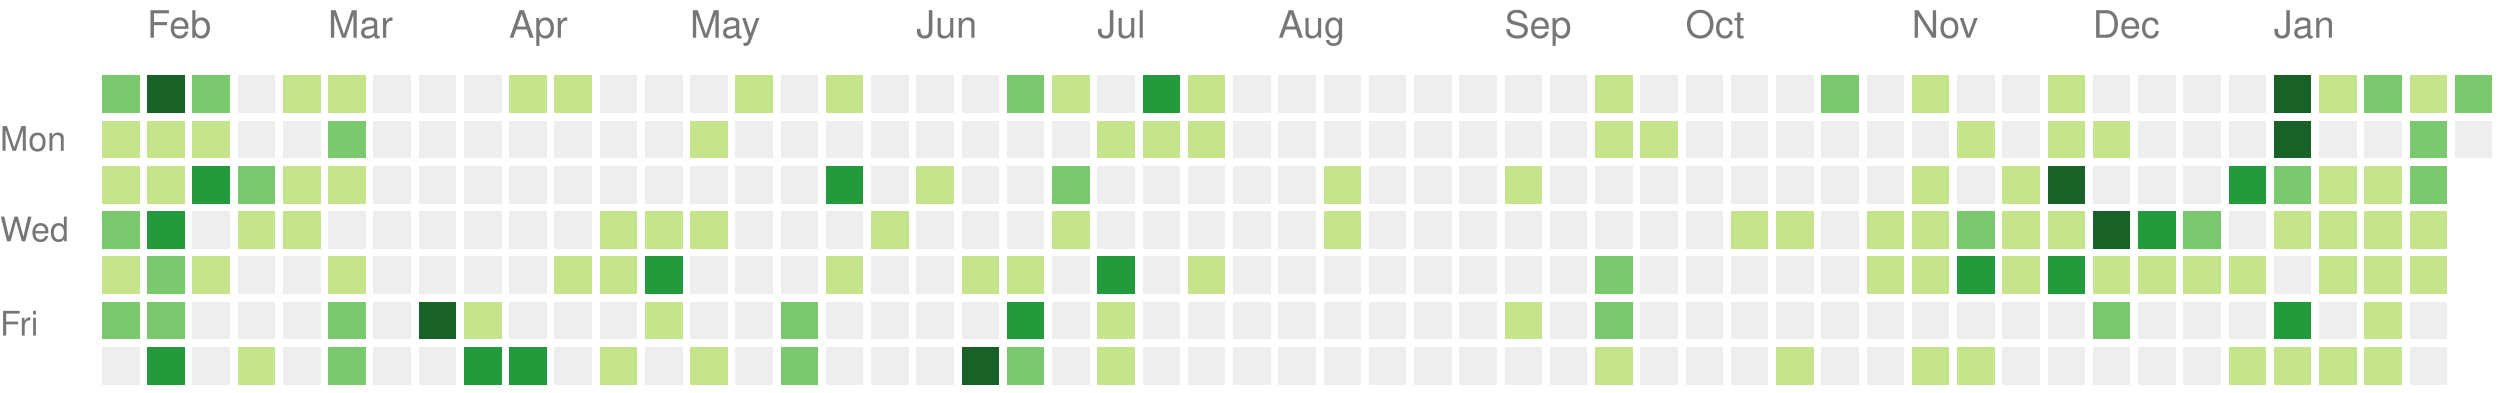
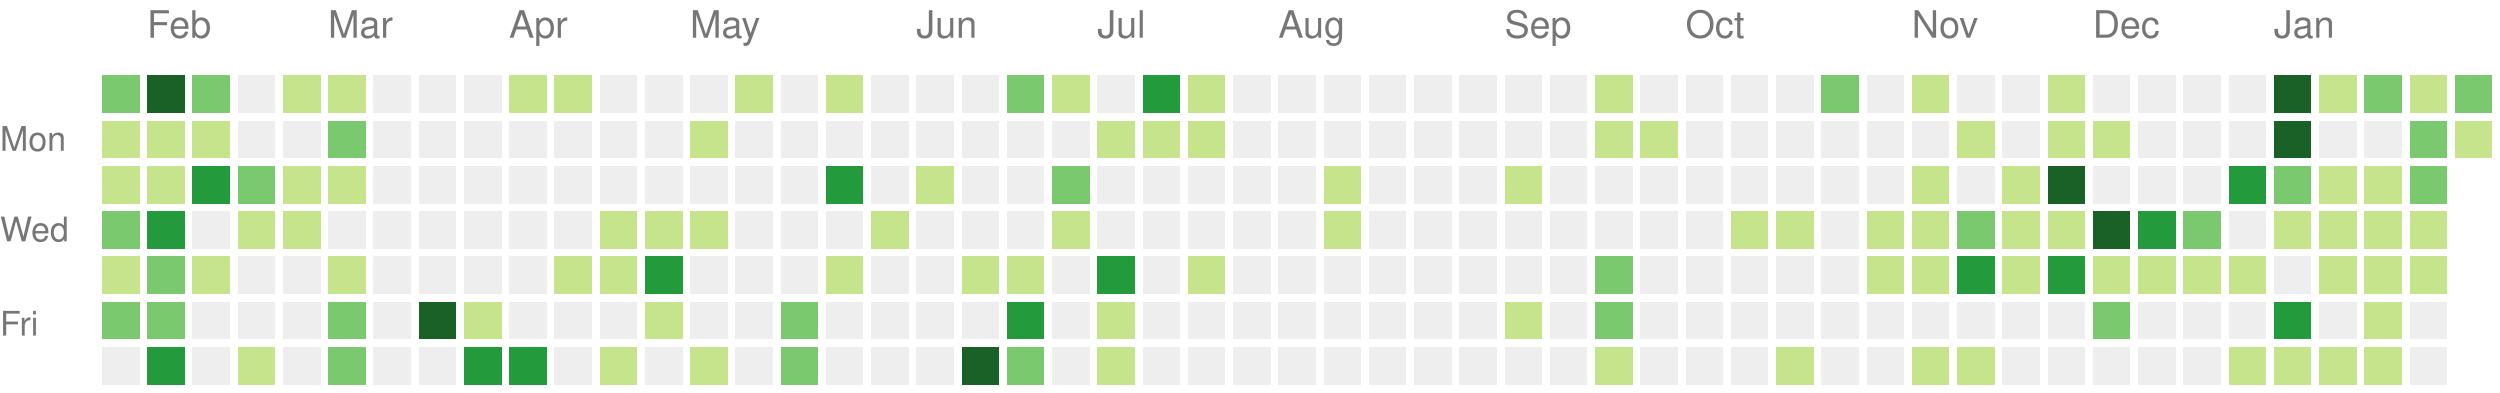
<svg xmlns="http://www.w3.org/2000/svg" version="1.1" width="663" height="104">
  <rect style="fill:#7bc96f;shape-rendering:crispedges;" data-score="14" data-date="2021-01-31" x="27" y="20" width="10" height="10" />
  <rect style="fill:#196127;shape-rendering:crispedges;" data-score="34" data-date="2021-02-07" x="39" y="20" width="10" height="10" />
  <rect style="fill:#7bc96f;shape-rendering:crispedges;" data-score="21" data-date="2021-02-14" x="51" y="20" width="10" height="10" />
  <rect style="fill:#eeeeee;shape-rendering:crispedges;" data-score="0" data-date="2021-02-21" x="63" y="20" width="10" height="10" />
  <rect style="fill:#c6e48b;shape-rendering:crispedges;" data-score="2" data-date="2021-02-28" x="75" y="20" width="10" height="10" />
  <rect style="fill:#c6e48b;shape-rendering:crispedges;" data-score="7" data-date="2021-03-07" x="87" y="20" width="10" height="10" />
  <rect style="fill:#eeeeee;shape-rendering:crispedges;" data-score="0" data-date="2021-03-14" x="99" y="20" width="10" height="10" />
  <rect style="fill:#eeeeee;shape-rendering:crispedges;" data-score="0" data-date="2021-03-21" x="111" y="20" width="10" height="10" />
  <rect style="fill:#eeeeee;shape-rendering:crispedges;" data-score="0" data-date="2021-03-28" x="123" y="20" width="10" height="10" />
  <rect style="fill:#c6e48b;shape-rendering:crispedges;" data-score="4" data-date="2021-04-04" x="135" y="20" width="10" height="10" />
  <rect style="fill:#c6e48b;shape-rendering:crispedges;" data-score="4" data-date="2021-04-11" x="147" y="20" width="10" height="10" />
  <rect style="fill:#eeeeee;shape-rendering:crispedges;" data-score="0" data-date="2021-04-18" x="159" y="20" width="10" height="10" />
  <rect style="fill:#eeeeee;shape-rendering:crispedges;" data-score="0" data-date="2021-04-25" x="171" y="20" width="10" height="10" />
  <rect style="fill:#eeeeee;shape-rendering:crispedges;" data-score="0" data-date="2021-05-02" x="183" y="20" width="10" height="10" />
  <rect style="fill:#c6e48b;shape-rendering:crispedges;" data-score="2" data-date="2021-05-09" x="195" y="20" width="10" height="10" />
  <rect style="fill:#eeeeee;shape-rendering:crispedges;" data-score="0" data-date="2021-05-16" x="207" y="20" width="10" height="10" />
  <rect style="fill:#c6e48b;shape-rendering:crispedges;" data-score="9" data-date="2021-05-23" x="219" y="20" width="10" height="10" />
  <rect style="fill:#eeeeee;shape-rendering:crispedges;" data-score="0" data-date="2021-05-30" x="231" y="20" width="10" height="10" />
  <rect style="fill:#eeeeee;shape-rendering:crispedges;" data-score="0" data-date="2021-06-06" x="243" y="20" width="10" height="10" />
  <rect style="fill:#eeeeee;shape-rendering:crispedges;" data-score="0" data-date="2021-06-13" x="255" y="20" width="10" height="10" />
  <rect style="fill:#7bc96f;shape-rendering:crispedges;" data-score="13" data-date="2021-06-20" x="267" y="20" width="10" height="10" />
  <rect style="fill:#c6e48b;shape-rendering:crispedges;" data-score="7" data-date="2021-06-27" x="279" y="20" width="10" height="10" />
  <rect style="fill:#eeeeee;shape-rendering:crispedges;" data-score="0" data-date="2021-07-04" x="291" y="20" width="10" height="10" />
  <rect style="fill:#239a3b;shape-rendering:crispedges;" data-score="33" data-date="2021-07-11" x="303" y="20" width="10" height="10" />
  <rect style="fill:#c6e48b;shape-rendering:crispedges;" data-score="7" data-date="2021-07-18" x="315" y="20" width="10" height="10" />
  <rect style="fill:#eeeeee;shape-rendering:crispedges;" data-score="0" data-date="2021-07-25" x="327" y="20" width="10" height="10" />
  <rect style="fill:#eeeeee;shape-rendering:crispedges;" data-score="0" data-date="2021-08-01" x="339" y="20" width="10" height="10" />
  <rect style="fill:#eeeeee;shape-rendering:crispedges;" data-score="0" data-date="2021-08-08" x="351" y="20" width="10" height="10" />
  <rect style="fill:#eeeeee;shape-rendering:crispedges;" data-score="0" data-date="2021-08-15" x="363" y="20" width="10" height="10" />
  <rect style="fill:#eeeeee;shape-rendering:crispedges;" data-score="0" data-date="2021-08-22" x="375" y="20" width="10" height="10" />
  <rect style="fill:#eeeeee;shape-rendering:crispedges;" data-score="0" data-date="2021-08-29" x="387" y="20" width="10" height="10" />
  <rect style="fill:#eeeeee;shape-rendering:crispedges;" data-score="0" data-date="2021-09-05" x="399" y="20" width="10" height="10" />
  <rect style="fill:#eeeeee;shape-rendering:crispedges;" data-score="0" data-date="2021-09-12" x="411" y="20" width="10" height="10" />
  <rect style="fill:#c6e48b;shape-rendering:crispedges;" data-score="10" data-date="2021-09-19" x="423" y="20" width="10" height="10" />
  <rect style="fill:#eeeeee;shape-rendering:crispedges;" data-score="0" data-date="2021-09-26" x="435" y="20" width="10" height="10" />
  <rect style="fill:#eeeeee;shape-rendering:crispedges;" data-score="0" data-date="2021-10-03" x="447" y="20" width="10" height="10" />
  <rect style="fill:#eeeeee;shape-rendering:crispedges;" data-score="0" data-date="2021-10-10" x="459" y="20" width="10" height="10" />
  <rect style="fill:#eeeeee;shape-rendering:crispedges;" data-score="0" data-date="2021-10-17" x="471" y="20" width="10" height="10" />
  <rect style="fill:#7bc96f;shape-rendering:crispedges;" data-score="17" data-date="2021-10-24" x="483" y="20" width="10" height="10" />
  <rect style="fill:#eeeeee;shape-rendering:crispedges;" data-score="0" data-date="2021-10-31" x="495" y="20" width="10" height="10" />
  <rect style="fill:#c6e48b;shape-rendering:crispedges;" data-score="3" data-date="2021-11-07" x="507" y="20" width="10" height="10" />
  <rect style="fill:#eeeeee;shape-rendering:crispedges;" data-score="0" data-date="2021-11-14" x="519" y="20" width="10" height="10" />
  <rect style="fill:#eeeeee;shape-rendering:crispedges;" data-score="0" data-date="2021-11-21" x="531" y="20" width="10" height="10" />
  <rect style="fill:#c6e48b;shape-rendering:crispedges;" data-score="1" data-date="2021-11-28" x="543" y="20" width="10" height="10" />
  <rect style="fill:#eeeeee;shape-rendering:crispedges;" data-score="0" data-date="2021-12-05" x="555" y="20" width="10" height="10" />
  <rect style="fill:#eeeeee;shape-rendering:crispedges;" data-score="0" data-date="2021-12-12" x="567" y="20" width="10" height="10" />
  <rect style="fill:#eeeeee;shape-rendering:crispedges;" data-score="0" data-date="2021-12-19" x="579" y="20" width="10" height="10" />
  <rect style="fill:#eeeeee;shape-rendering:crispedges;" data-score="0" data-date="2021-12-26" x="591" y="20" width="10" height="10" />
  <rect style="fill:#196127;shape-rendering:crispedges;" data-score="85" data-date="2022-01-02" x="603" y="20" width="10" height="10" />
  <rect style="fill:#c6e48b;shape-rendering:crispedges;" data-score="1" data-date="2022-01-09" x="615" y="20" width="10" height="10" />
  <rect style="fill:#7bc96f;shape-rendering:crispedges;" data-score="18" data-date="2022-01-16" x="627" y="20" width="10" height="10" />
  <rect style="fill:#c6e48b;shape-rendering:crispedges;" data-score="6" data-date="2022-01-23" x="639" y="20" width="10" height="10" />
  <rect style="fill:#7bc96f;shape-rendering:crispedges;" data-score="19" data-date="2022-01-30" x="651" y="20" width="10" height="10" />
  <rect style="fill:#c6e48b;shape-rendering:crispedges;" data-score="8" data-date="2021-02-01" x="27" y="32" width="10" height="10" />
  <rect style="fill:#c6e48b;shape-rendering:crispedges;" data-score="5" data-date="2021-02-08" x="39" y="32" width="10" height="10" />
  <rect style="fill:#c6e48b;shape-rendering:crispedges;" data-score="3" data-date="2021-02-15" x="51" y="32" width="10" height="10" />
  <rect style="fill:#eeeeee;shape-rendering:crispedges;" data-score="0" data-date="2021-02-22" x="63" y="32" width="10" height="10" />
  <rect style="fill:#eeeeee;shape-rendering:crispedges;" data-score="0" data-date="2021-03-01" x="75" y="32" width="10" height="10" />
  <rect style="fill:#7bc96f;shape-rendering:crispedges;" data-score="16" data-date="2021-03-08" x="87" y="32" width="10" height="10" />
  <rect style="fill:#eeeeee;shape-rendering:crispedges;" data-score="0" data-date="2021-03-15" x="99" y="32" width="10" height="10" />
  <rect style="fill:#eeeeee;shape-rendering:crispedges;" data-score="0" data-date="2021-03-22" x="111" y="32" width="10" height="10" />
  <rect style="fill:#eeeeee;shape-rendering:crispedges;" data-score="0" data-date="2021-03-29" x="123" y="32" width="10" height="10" />
  <rect style="fill:#eeeeee;shape-rendering:crispedges;" data-score="0" data-date="2021-04-05" x="135" y="32" width="10" height="10" />
  <rect style="fill:#eeeeee;shape-rendering:crispedges;" data-score="0" data-date="2021-04-12" x="147" y="32" width="10" height="10" />
  <rect style="fill:#eeeeee;shape-rendering:crispedges;" data-score="0" data-date="2021-04-19" x="159" y="32" width="10" height="10" />
  <rect style="fill:#eeeeee;shape-rendering:crispedges;" data-score="0" data-date="2021-04-26" x="171" y="32" width="10" height="10" />
  <rect style="fill:#c6e48b;shape-rendering:crispedges;" data-score="1" data-date="2021-05-03" x="183" y="32" width="10" height="10" />
  <rect style="fill:#eeeeee;shape-rendering:crispedges;" data-score="0" data-date="2021-05-10" x="195" y="32" width="10" height="10" />
  <rect style="fill:#eeeeee;shape-rendering:crispedges;" data-score="0" data-date="2021-05-17" x="207" y="32" width="10" height="10" />
  <rect style="fill:#eeeeee;shape-rendering:crispedges;" data-score="0" data-date="2021-05-24" x="219" y="32" width="10" height="10" />
  <rect style="fill:#eeeeee;shape-rendering:crispedges;" data-score="0" data-date="2021-05-31" x="231" y="32" width="10" height="10" />
  <rect style="fill:#eeeeee;shape-rendering:crispedges;" data-score="0" data-date="2021-06-07" x="243" y="32" width="10" height="10" />
  <rect style="fill:#eeeeee;shape-rendering:crispedges;" data-score="0" data-date="2021-06-14" x="255" y="32" width="10" height="10" />
  <rect style="fill:#eeeeee;shape-rendering:crispedges;" data-score="0" data-date="2021-06-21" x="267" y="32" width="10" height="10" />
  <rect style="fill:#eeeeee;shape-rendering:crispedges;" data-score="0" data-date="2021-06-28" x="279" y="32" width="10" height="10" />
  <rect style="fill:#c6e48b;shape-rendering:crispedges;" data-score="2" data-date="2021-07-05" x="291" y="32" width="10" height="10" />
  <rect style="fill:#c6e48b;shape-rendering:crispedges;" data-score="3" data-date="2021-07-12" x="303" y="32" width="10" height="10" />
  <rect style="fill:#c6e48b;shape-rendering:crispedges;" data-score="8" data-date="2021-07-19" x="315" y="32" width="10" height="10" />
  <rect style="fill:#eeeeee;shape-rendering:crispedges;" data-score="0" data-date="2021-07-26" x="327" y="32" width="10" height="10" />
  <rect style="fill:#eeeeee;shape-rendering:crispedges;" data-score="0" data-date="2021-08-02" x="339" y="32" width="10" height="10" />
  <rect style="fill:#eeeeee;shape-rendering:crispedges;" data-score="0" data-date="2021-08-09" x="351" y="32" width="10" height="10" />
  <rect style="fill:#eeeeee;shape-rendering:crispedges;" data-score="0" data-date="2021-08-16" x="363" y="32" width="10" height="10" />
  <rect style="fill:#eeeeee;shape-rendering:crispedges;" data-score="0" data-date="2021-08-23" x="375" y="32" width="10" height="10" />
  <rect style="fill:#eeeeee;shape-rendering:crispedges;" data-score="0" data-date="2021-08-30" x="387" y="32" width="10" height="10" />
  <rect style="fill:#eeeeee;shape-rendering:crispedges;" data-score="0" data-date="2021-09-06" x="399" y="32" width="10" height="10" />
  <rect style="fill:#eeeeee;shape-rendering:crispedges;" data-score="0" data-date="2021-09-13" x="411" y="32" width="10" height="10" />
  <rect style="fill:#c6e48b;shape-rendering:crispedges;" data-score="1" data-date="2021-09-20" x="423" y="32" width="10" height="10" />
  <rect style="fill:#c6e48b;shape-rendering:crispedges;" data-score="1" data-date="2021-09-27" x="435" y="32" width="10" height="10" />
  <rect style="fill:#eeeeee;shape-rendering:crispedges;" data-score="0" data-date="2021-10-04" x="447" y="32" width="10" height="10" />
  <rect style="fill:#eeeeee;shape-rendering:crispedges;" data-score="0" data-date="2021-10-11" x="459" y="32" width="10" height="10" />
  <rect style="fill:#eeeeee;shape-rendering:crispedges;" data-score="0" data-date="2021-10-18" x="471" y="32" width="10" height="10" />
  <rect style="fill:#eeeeee;shape-rendering:crispedges;" data-score="0" data-date="2021-10-25" x="483" y="32" width="10" height="10" />
  <rect style="fill:#eeeeee;shape-rendering:crispedges;" data-score="0" data-date="2021-11-01" x="495" y="32" width="10" height="10" />
  <rect style="fill:#eeeeee;shape-rendering:crispedges;" data-score="0" data-date="2021-11-08" x="507" y="32" width="10" height="10" />
  <rect style="fill:#c6e48b;shape-rendering:crispedges;" data-score="1" data-date="2021-11-15" x="519" y="32" width="10" height="10" />
  <rect style="fill:#eeeeee;shape-rendering:crispedges;" data-score="0" data-date="2021-11-22" x="531" y="32" width="10" height="10" />
  <rect style="fill:#c6e48b;shape-rendering:crispedges;" data-score="2" data-date="2021-11-29" x="543" y="32" width="10" height="10" />
  <rect style="fill:#c6e48b;shape-rendering:crispedges;" data-score="11" data-date="2021-12-06" x="555" y="32" width="10" height="10" />
  <rect style="fill:#eeeeee;shape-rendering:crispedges;" data-score="0" data-date="2021-12-13" x="567" y="32" width="10" height="10" />
  <rect style="fill:#eeeeee;shape-rendering:crispedges;" data-score="0" data-date="2021-12-20" x="579" y="32" width="10" height="10" />
  <rect style="fill:#eeeeee;shape-rendering:crispedges;" data-score="0" data-date="2021-12-27" x="591" y="32" width="10" height="10" />
  <rect style="fill:#196127;shape-rendering:crispedges;" data-score="39" data-date="2022-01-03" x="603" y="32" width="10" height="10" />
  <rect style="fill:#eeeeee;shape-rendering:crispedges;" data-score="0" data-date="2022-01-10" x="615" y="32" width="10" height="10" />
  <rect style="fill:#eeeeee;shape-rendering:crispedges;" data-score="0" data-date="2022-01-17" x="627" y="32" width="10" height="10" />
  <rect style="fill:#7bc96f;shape-rendering:crispedges;" data-score="17" data-date="2022-01-24" x="639" y="32" width="10" height="10" />
-   <rect style="fill:#eeeeee;shape-rendering:crispedges;" data-score="0" data-date="2022-01-31" x="651" y="32" width="10" height="10" />
+   <rect style="fill:#c6e48b;shape-rendering:crispedges;" data-score="2" data-date="2022-01-31" x="651" y="32" width="10" height="10" />
  <rect style="fill:#c6e48b;shape-rendering:crispedges;" data-score="6" data-date="2021-02-02" x="27" y="44" width="10" height="10" />
  <rect style="fill:#c6e48b;shape-rendering:crispedges;" data-score="5" data-date="2021-02-09" x="39" y="44" width="10" height="10" />
  <rect style="fill:#239a3b;shape-rendering:crispedges;" data-score="24" data-date="2021-02-16" x="51" y="44" width="10" height="10" />
  <rect style="fill:#7bc96f;shape-rendering:crispedges;" data-score="13" data-date="2021-02-23" x="63" y="44" width="10" height="10" />
  <rect style="fill:#c6e48b;shape-rendering:crispedges;" data-score="10" data-date="2021-03-02" x="75" y="44" width="10" height="10" />
  <rect style="fill:#c6e48b;shape-rendering:crispedges;" data-score="5" data-date="2021-03-09" x="87" y="44" width="10" height="10" />
  <rect style="fill:#eeeeee;shape-rendering:crispedges;" data-score="0" data-date="2021-03-16" x="99" y="44" width="10" height="10" />
  <rect style="fill:#eeeeee;shape-rendering:crispedges;" data-score="0" data-date="2021-03-23" x="111" y="44" width="10" height="10" />
  <rect style="fill:#eeeeee;shape-rendering:crispedges;" data-score="0" data-date="2021-03-30" x="123" y="44" width="10" height="10" />
  <rect style="fill:#eeeeee;shape-rendering:crispedges;" data-score="0" data-date="2021-04-06" x="135" y="44" width="10" height="10" />
  <rect style="fill:#eeeeee;shape-rendering:crispedges;" data-score="0" data-date="2021-04-13" x="147" y="44" width="10" height="10" />
  <rect style="fill:#eeeeee;shape-rendering:crispedges;" data-score="0" data-date="2021-04-20" x="159" y="44" width="10" height="10" />
  <rect style="fill:#eeeeee;shape-rendering:crispedges;" data-score="0" data-date="2021-04-27" x="171" y="44" width="10" height="10" />
  <rect style="fill:#eeeeee;shape-rendering:crispedges;" data-score="0" data-date="2021-05-04" x="183" y="44" width="10" height="10" />
  <rect style="fill:#eeeeee;shape-rendering:crispedges;" data-score="0" data-date="2021-05-11" x="195" y="44" width="10" height="10" />
  <rect style="fill:#eeeeee;shape-rendering:crispedges;" data-score="0" data-date="2021-05-18" x="207" y="44" width="10" height="10" />
  <rect style="fill:#239a3b;shape-rendering:crispedges;" data-score="24" data-date="2021-05-25" x="219" y="44" width="10" height="10" />
  <rect style="fill:#eeeeee;shape-rendering:crispedges;" data-score="0" data-date="2021-06-01" x="231" y="44" width="10" height="10" />
  <rect style="fill:#c6e48b;shape-rendering:crispedges;" data-score="3" data-date="2021-06-08" x="243" y="44" width="10" height="10" />
  <rect style="fill:#eeeeee;shape-rendering:crispedges;" data-score="0" data-date="2021-06-15" x="255" y="44" width="10" height="10" />
  <rect style="fill:#eeeeee;shape-rendering:crispedges;" data-score="0" data-date="2021-06-22" x="267" y="44" width="10" height="10" />
  <rect style="fill:#7bc96f;shape-rendering:crispedges;" data-score="21" data-date="2021-06-29" x="279" y="44" width="10" height="10" />
  <rect style="fill:#eeeeee;shape-rendering:crispedges;" data-score="0" data-date="2021-07-06" x="291" y="44" width="10" height="10" />
  <rect style="fill:#eeeeee;shape-rendering:crispedges;" data-score="0" data-date="2021-07-13" x="303" y="44" width="10" height="10" />
  <rect style="fill:#eeeeee;shape-rendering:crispedges;" data-score="0" data-date="2021-07-20" x="315" y="44" width="10" height="10" />
  <rect style="fill:#eeeeee;shape-rendering:crispedges;" data-score="0" data-date="2021-07-27" x="327" y="44" width="10" height="10" />
  <rect style="fill:#eeeeee;shape-rendering:crispedges;" data-score="0" data-date="2021-08-03" x="339" y="44" width="10" height="10" />
  <rect style="fill:#c6e48b;shape-rendering:crispedges;" data-score="1" data-date="2021-08-10" x="351" y="44" width="10" height="10" />
  <rect style="fill:#eeeeee;shape-rendering:crispedges;" data-score="0" data-date="2021-08-17" x="363" y="44" width="10" height="10" />
  <rect style="fill:#eeeeee;shape-rendering:crispedges;" data-score="0" data-date="2021-08-24" x="375" y="44" width="10" height="10" />
  <rect style="fill:#eeeeee;shape-rendering:crispedges;" data-score="0" data-date="2021-08-31" x="387" y="44" width="10" height="10" />
  <rect style="fill:#c6e48b;shape-rendering:crispedges;" data-score="1" data-date="2021-09-07" x="399" y="44" width="10" height="10" />
  <rect style="fill:#eeeeee;shape-rendering:crispedges;" data-score="0" data-date="2021-09-14" x="411" y="44" width="10" height="10" />
  <rect style="fill:#eeeeee;shape-rendering:crispedges;" data-score="0" data-date="2021-09-21" x="423" y="44" width="10" height="10" />
  <rect style="fill:#eeeeee;shape-rendering:crispedges;" data-score="0" data-date="2021-09-28" x="435" y="44" width="10" height="10" />
  <rect style="fill:#eeeeee;shape-rendering:crispedges;" data-score="0" data-date="2021-10-05" x="447" y="44" width="10" height="10" />
  <rect style="fill:#eeeeee;shape-rendering:crispedges;" data-score="0" data-date="2021-10-12" x="459" y="44" width="10" height="10" />
  <rect style="fill:#eeeeee;shape-rendering:crispedges;" data-score="0" data-date="2021-10-19" x="471" y="44" width="10" height="10" />
  <rect style="fill:#eeeeee;shape-rendering:crispedges;" data-score="0" data-date="2021-10-26" x="483" y="44" width="10" height="10" />
  <rect style="fill:#eeeeee;shape-rendering:crispedges;" data-score="0" data-date="2021-11-02" x="495" y="44" width="10" height="10" />
  <rect style="fill:#c6e48b;shape-rendering:crispedges;" data-score="4" data-date="2021-11-09" x="507" y="44" width="10" height="10" />
  <rect style="fill:#eeeeee;shape-rendering:crispedges;" data-score="0" data-date="2021-11-16" x="519" y="44" width="10" height="10" />
  <rect style="fill:#c6e48b;shape-rendering:crispedges;" data-score="4" data-date="2021-11-23" x="531" y="44" width="10" height="10" />
  <rect style="fill:#196127;shape-rendering:crispedges;" data-score="34" data-date="2021-11-30" x="543" y="44" width="10" height="10" />
  <rect style="fill:#eeeeee;shape-rendering:crispedges;" data-score="0" data-date="2021-12-07" x="555" y="44" width="10" height="10" />
  <rect style="fill:#eeeeee;shape-rendering:crispedges;" data-score="0" data-date="2021-12-14" x="567" y="44" width="10" height="10" />
  <rect style="fill:#eeeeee;shape-rendering:crispedges;" data-score="0" data-date="2021-12-21" x="579" y="44" width="10" height="10" />
  <rect style="fill:#239a3b;shape-rendering:crispedges;" data-score="27" data-date="2021-12-28" x="591" y="44" width="10" height="10" />
  <rect style="fill:#7bc96f;shape-rendering:crispedges;" data-score="14" data-date="2022-01-04" x="603" y="44" width="10" height="10" />
  <rect style="fill:#c6e48b;shape-rendering:crispedges;" data-score="10" data-date="2022-01-11" x="615" y="44" width="10" height="10" />
  <rect style="fill:#c6e48b;shape-rendering:crispedges;" data-score="3" data-date="2022-01-18" x="627" y="44" width="10" height="10" />
  <rect style="fill:#7bc96f;shape-rendering:crispedges;" data-score="19" data-date="2022-01-25" x="639" y="44" width="10" height="10" />
  <rect style="fill:#7bc96f;shape-rendering:crispedges;" data-score="21" data-date="2021-02-03" x="27" y="56" width="10" height="10" />
  <rect style="fill:#239a3b;shape-rendering:crispedges;" data-score="32" data-date="2021-02-10" x="39" y="56" width="10" height="10" />
  <rect style="fill:#eeeeee;shape-rendering:crispedges;" data-score="0" data-date="2021-02-17" x="51" y="56" width="10" height="10" />
  <rect style="fill:#c6e48b;shape-rendering:crispedges;" data-score="11" data-date="2021-02-24" x="63" y="56" width="10" height="10" />
  <rect style="fill:#c6e48b;shape-rendering:crispedges;" data-score="11" data-date="2021-03-03" x="75" y="56" width="10" height="10" />
  <rect style="fill:#eeeeee;shape-rendering:crispedges;" data-score="0" data-date="2021-03-10" x="87" y="56" width="10" height="10" />
  <rect style="fill:#eeeeee;shape-rendering:crispedges;" data-score="0" data-date="2021-03-17" x="99" y="56" width="10" height="10" />
  <rect style="fill:#eeeeee;shape-rendering:crispedges;" data-score="0" data-date="2021-03-24" x="111" y="56" width="10" height="10" />
  <rect style="fill:#eeeeee;shape-rendering:crispedges;" data-score="0" data-date="2021-03-31" x="123" y="56" width="10" height="10" />
  <rect style="fill:#eeeeee;shape-rendering:crispedges;" data-score="0" data-date="2021-04-07" x="135" y="56" width="10" height="10" />
  <rect style="fill:#eeeeee;shape-rendering:crispedges;" data-score="0" data-date="2021-04-14" x="147" y="56" width="10" height="10" />
  <rect style="fill:#c6e48b;shape-rendering:crispedges;" data-score="1" data-date="2021-04-21" x="159" y="56" width="10" height="10" />
  <rect style="fill:#c6e48b;shape-rendering:crispedges;" data-score="1" data-date="2021-04-28" x="171" y="56" width="10" height="10" />
  <rect style="fill:#c6e48b;shape-rendering:crispedges;" data-score="1" data-date="2021-05-05" x="183" y="56" width="10" height="10" />
  <rect style="fill:#eeeeee;shape-rendering:crispedges;" data-score="0" data-date="2021-05-12" x="195" y="56" width="10" height="10" />
  <rect style="fill:#eeeeee;shape-rendering:crispedges;" data-score="0" data-date="2021-05-19" x="207" y="56" width="10" height="10" />
  <rect style="fill:#eeeeee;shape-rendering:crispedges;" data-score="0" data-date="2021-05-26" x="219" y="56" width="10" height="10" />
  <rect style="fill:#c6e48b;shape-rendering:crispedges;" data-score="1" data-date="2021-06-02" x="231" y="56" width="10" height="10" />
  <rect style="fill:#eeeeee;shape-rendering:crispedges;" data-score="0" data-date="2021-06-09" x="243" y="56" width="10" height="10" />
  <rect style="fill:#eeeeee;shape-rendering:crispedges;" data-score="0" data-date="2021-06-16" x="255" y="56" width="10" height="10" />
  <rect style="fill:#eeeeee;shape-rendering:crispedges;" data-score="0" data-date="2021-06-23" x="267" y="56" width="10" height="10" />
  <rect style="fill:#c6e48b;shape-rendering:crispedges;" data-score="1" data-date="2021-06-30" x="279" y="56" width="10" height="10" />
  <rect style="fill:#eeeeee;shape-rendering:crispedges;" data-score="0" data-date="2021-07-07" x="291" y="56" width="10" height="10" />
  <rect style="fill:#eeeeee;shape-rendering:crispedges;" data-score="0" data-date="2021-07-14" x="303" y="56" width="10" height="10" />
  <rect style="fill:#eeeeee;shape-rendering:crispedges;" data-score="0" data-date="2021-07-21" x="315" y="56" width="10" height="10" />
  <rect style="fill:#eeeeee;shape-rendering:crispedges;" data-score="0" data-date="2021-07-28" x="327" y="56" width="10" height="10" />
  <rect style="fill:#eeeeee;shape-rendering:crispedges;" data-score="0" data-date="2021-08-04" x="339" y="56" width="10" height="10" />
  <rect style="fill:#c6e48b;shape-rendering:crispedges;" data-score="1" data-date="2021-08-11" x="351" y="56" width="10" height="10" />
  <rect style="fill:#eeeeee;shape-rendering:crispedges;" data-score="0" data-date="2021-08-18" x="363" y="56" width="10" height="10" />
  <rect style="fill:#eeeeee;shape-rendering:crispedges;" data-score="0" data-date="2021-08-25" x="375" y="56" width="10" height="10" />
  <rect style="fill:#eeeeee;shape-rendering:crispedges;" data-score="0" data-date="2021-09-01" x="387" y="56" width="10" height="10" />
  <rect style="fill:#eeeeee;shape-rendering:crispedges;" data-score="0" data-date="2021-09-08" x="399" y="56" width="10" height="10" />
  <rect style="fill:#eeeeee;shape-rendering:crispedges;" data-score="0" data-date="2021-09-15" x="411" y="56" width="10" height="10" />
  <rect style="fill:#eeeeee;shape-rendering:crispedges;" data-score="0" data-date="2021-09-22" x="423" y="56" width="10" height="10" />
  <rect style="fill:#eeeeee;shape-rendering:crispedges;" data-score="0" data-date="2021-09-29" x="435" y="56" width="10" height="10" />
  <rect style="fill:#eeeeee;shape-rendering:crispedges;" data-score="0" data-date="2021-10-06" x="447" y="56" width="10" height="10" />
  <rect style="fill:#c6e48b;shape-rendering:crispedges;" data-score="3" data-date="2021-10-13" x="459" y="56" width="10" height="10" />
  <rect style="fill:#c6e48b;shape-rendering:crispedges;" data-score="5" data-date="2021-10-20" x="471" y="56" width="10" height="10" />
  <rect style="fill:#eeeeee;shape-rendering:crispedges;" data-score="0" data-date="2021-10-27" x="483" y="56" width="10" height="10" />
  <rect style="fill:#c6e48b;shape-rendering:crispedges;" data-score="2" data-date="2021-11-03" x="495" y="56" width="10" height="10" />
  <rect style="fill:#c6e48b;shape-rendering:crispedges;" data-score="7" data-date="2021-11-10" x="507" y="56" width="10" height="10" />
  <rect style="fill:#7bc96f;shape-rendering:crispedges;" data-score="17" data-date="2021-11-17" x="519" y="56" width="10" height="10" />
  <rect style="fill:#c6e48b;shape-rendering:crispedges;" data-score="6" data-date="2021-11-24" x="531" y="56" width="10" height="10" />
  <rect style="fill:#c6e48b;shape-rendering:crispedges;" data-score="4" data-date="2021-12-01" x="543" y="56" width="10" height="10" />
  <rect style="fill:#196127;shape-rendering:crispedges;" data-score="45" data-date="2021-12-08" x="555" y="56" width="10" height="10" />
  <rect style="fill:#239a3b;shape-rendering:crispedges;" data-score="24" data-date="2021-12-15" x="567" y="56" width="10" height="10" />
  <rect style="fill:#7bc96f;shape-rendering:crispedges;" data-score="21" data-date="2021-12-22" x="579" y="56" width="10" height="10" />
  <rect style="fill:#eeeeee;shape-rendering:crispedges;" data-score="0" data-date="2021-12-29" x="591" y="56" width="10" height="10" />
  <rect style="fill:#c6e48b;shape-rendering:crispedges;" data-score="2" data-date="2022-01-05" x="603" y="56" width="10" height="10" />
  <rect style="fill:#c6e48b;shape-rendering:crispedges;" data-score="9" data-date="2022-01-12" x="615" y="56" width="10" height="10" />
  <rect style="fill:#c6e48b;shape-rendering:crispedges;" data-score="10" data-date="2022-01-19" x="627" y="56" width="10" height="10" />
  <rect style="fill:#c6e48b;shape-rendering:crispedges;" data-score="1" data-date="2022-01-26" x="639" y="56" width="10" height="10" />
  <rect style="fill:#c6e48b;shape-rendering:crispedges;" data-score="9" data-date="2021-02-04" x="27" y="68" width="10" height="10" />
  <rect style="fill:#7bc96f;shape-rendering:crispedges;" data-score="21" data-date="2021-02-11" x="39" y="68" width="10" height="10" />
  <rect style="fill:#c6e48b;shape-rendering:crispedges;" data-score="1" data-date="2021-02-18" x="51" y="68" width="10" height="10" />
  <rect style="fill:#eeeeee;shape-rendering:crispedges;" data-score="0" data-date="2021-02-25" x="63" y="68" width="10" height="10" />
  <rect style="fill:#eeeeee;shape-rendering:crispedges;" data-score="0" data-date="2021-03-04" x="75" y="68" width="10" height="10" />
  <rect style="fill:#c6e48b;shape-rendering:crispedges;" data-score="1" data-date="2021-03-11" x="87" y="68" width="10" height="10" />
  <rect style="fill:#eeeeee;shape-rendering:crispedges;" data-score="0" data-date="2021-03-18" x="99" y="68" width="10" height="10" />
  <rect style="fill:#eeeeee;shape-rendering:crispedges;" data-score="0" data-date="2021-03-25" x="111" y="68" width="10" height="10" />
  <rect style="fill:#eeeeee;shape-rendering:crispedges;" data-score="0" data-date="2021-04-01" x="123" y="68" width="10" height="10" />
  <rect style="fill:#eeeeee;shape-rendering:crispedges;" data-score="0" data-date="2021-04-08" x="135" y="68" width="10" height="10" />
  <rect style="fill:#c6e48b;shape-rendering:crispedges;" data-score="4" data-date="2021-04-15" x="147" y="68" width="10" height="10" />
  <rect style="fill:#c6e48b;shape-rendering:crispedges;" data-score="7" data-date="2021-04-22" x="159" y="68" width="10" height="10" />
  <rect style="fill:#239a3b;shape-rendering:crispedges;" data-score="31" data-date="2021-04-29" x="171" y="68" width="10" height="10" />
  <rect style="fill:#eeeeee;shape-rendering:crispedges;" data-score="0" data-date="2021-05-06" x="183" y="68" width="10" height="10" />
  <rect style="fill:#eeeeee;shape-rendering:crispedges;" data-score="0" data-date="2021-05-13" x="195" y="68" width="10" height="10" />
  <rect style="fill:#eeeeee;shape-rendering:crispedges;" data-score="0" data-date="2021-05-20" x="207" y="68" width="10" height="10" />
  <rect style="fill:#c6e48b;shape-rendering:crispedges;" data-score="3" data-date="2021-05-27" x="219" y="68" width="10" height="10" />
  <rect style="fill:#eeeeee;shape-rendering:crispedges;" data-score="0" data-date="2021-06-03" x="231" y="68" width="10" height="10" />
  <rect style="fill:#eeeeee;shape-rendering:crispedges;" data-score="0" data-date="2021-06-10" x="243" y="68" width="10" height="10" />
  <rect style="fill:#c6e48b;shape-rendering:crispedges;" data-score="3" data-date="2021-06-17" x="255" y="68" width="10" height="10" />
  <rect style="fill:#c6e48b;shape-rendering:crispedges;" data-score="6" data-date="2021-06-24" x="267" y="68" width="10" height="10" />
  <rect style="fill:#eeeeee;shape-rendering:crispedges;" data-score="0" data-date="2021-07-01" x="279" y="68" width="10" height="10" />
  <rect style="fill:#239a3b;shape-rendering:crispedges;" data-score="23" data-date="2021-07-08" x="291" y="68" width="10" height="10" />
  <rect style="fill:#eeeeee;shape-rendering:crispedges;" data-score="0" data-date="2021-07-15" x="303" y="68" width="10" height="10" />
  <rect style="fill:#c6e48b;shape-rendering:crispedges;" data-score="2" data-date="2021-07-22" x="315" y="68" width="10" height="10" />
  <rect style="fill:#eeeeee;shape-rendering:crispedges;" data-score="0" data-date="2021-07-29" x="327" y="68" width="10" height="10" />
  <rect style="fill:#eeeeee;shape-rendering:crispedges;" data-score="0" data-date="2021-08-05" x="339" y="68" width="10" height="10" />
  <rect style="fill:#eeeeee;shape-rendering:crispedges;" data-score="0" data-date="2021-08-12" x="351" y="68" width="10" height="10" />
  <rect style="fill:#eeeeee;shape-rendering:crispedges;" data-score="0" data-date="2021-08-19" x="363" y="68" width="10" height="10" />
  <rect style="fill:#eeeeee;shape-rendering:crispedges;" data-score="0" data-date="2021-08-26" x="375" y="68" width="10" height="10" />
  <rect style="fill:#eeeeee;shape-rendering:crispedges;" data-score="0" data-date="2021-09-02" x="387" y="68" width="10" height="10" />
  <rect style="fill:#eeeeee;shape-rendering:crispedges;" data-score="0" data-date="2021-09-09" x="399" y="68" width="10" height="10" />
  <rect style="fill:#eeeeee;shape-rendering:crispedges;" data-score="0" data-date="2021-09-16" x="411" y="68" width="10" height="10" />
  <rect style="fill:#7bc96f;shape-rendering:crispedges;" data-score="13" data-date="2021-09-23" x="423" y="68" width="10" height="10" />
  <rect style="fill:#eeeeee;shape-rendering:crispedges;" data-score="0" data-date="2021-09-30" x="435" y="68" width="10" height="10" />
  <rect style="fill:#eeeeee;shape-rendering:crispedges;" data-score="0" data-date="2021-10-07" x="447" y="68" width="10" height="10" />
  <rect style="fill:#eeeeee;shape-rendering:crispedges;" data-score="0" data-date="2021-10-14" x="459" y="68" width="10" height="10" />
  <rect style="fill:#eeeeee;shape-rendering:crispedges;" data-score="0" data-date="2021-10-21" x="471" y="68" width="10" height="10" />
  <rect style="fill:#eeeeee;shape-rendering:crispedges;" data-score="0" data-date="2021-10-28" x="483" y="68" width="10" height="10" />
  <rect style="fill:#c6e48b;shape-rendering:crispedges;" data-score="6" data-date="2021-11-04" x="495" y="68" width="10" height="10" />
  <rect style="fill:#c6e48b;shape-rendering:crispedges;" data-score="1" data-date="2021-11-11" x="507" y="68" width="10" height="10" />
  <rect style="fill:#239a3b;shape-rendering:crispedges;" data-score="24" data-date="2021-11-18" x="519" y="68" width="10" height="10" />
  <rect style="fill:#c6e48b;shape-rendering:crispedges;" data-score="1" data-date="2021-11-25" x="531" y="68" width="10" height="10" />
  <rect style="fill:#239a3b;shape-rendering:crispedges;" data-score="26" data-date="2021-12-02" x="543" y="68" width="10" height="10" />
  <rect style="fill:#c6e48b;shape-rendering:crispedges;" data-score="6" data-date="2021-12-09" x="555" y="68" width="10" height="10" />
  <rect style="fill:#c6e48b;shape-rendering:crispedges;" data-score="1" data-date="2021-12-16" x="567" y="68" width="10" height="10" />
  <rect style="fill:#c6e48b;shape-rendering:crispedges;" data-score="5" data-date="2021-12-23" x="579" y="68" width="10" height="10" />
  <rect style="fill:#c6e48b;shape-rendering:crispedges;" data-score="1" data-date="2021-12-30" x="591" y="68" width="10" height="10" />
  <rect style="fill:#eeeeee;shape-rendering:crispedges;" data-score="0" data-date="2022-01-06" x="603" y="68" width="10" height="10" />
  <rect style="fill:#c6e48b;shape-rendering:crispedges;" data-score="11" data-date="2022-01-13" x="615" y="68" width="10" height="10" />
  <rect style="fill:#c6e48b;shape-rendering:crispedges;" data-score="1" data-date="2022-01-20" x="627" y="68" width="10" height="10" />
  <rect style="fill:#c6e48b;shape-rendering:crispedges;" data-score="2" data-date="2022-01-27" x="639" y="68" width="10" height="10" />
  <rect style="fill:#7bc96f;shape-rendering:crispedges;" data-score="15" data-date="2021-02-05" x="27" y="80" width="10" height="10" />
  <rect style="fill:#7bc96f;shape-rendering:crispedges;" data-score="17" data-date="2021-02-12" x="39" y="80" width="10" height="10" />
  <rect style="fill:#eeeeee;shape-rendering:crispedges;" data-score="0" data-date="2021-02-19" x="51" y="80" width="10" height="10" />
  <rect style="fill:#eeeeee;shape-rendering:crispedges;" data-score="0" data-date="2021-02-26" x="63" y="80" width="10" height="10" />
  <rect style="fill:#eeeeee;shape-rendering:crispedges;" data-score="0" data-date="2021-03-05" x="75" y="80" width="10" height="10" />
  <rect style="fill:#7bc96f;shape-rendering:crispedges;" data-score="12" data-date="2021-03-12" x="87" y="80" width="10" height="10" />
  <rect style="fill:#eeeeee;shape-rendering:crispedges;" data-score="0" data-date="2021-03-19" x="99" y="80" width="10" height="10" />
  <rect style="fill:#196127;shape-rendering:crispedges;" data-score="35" data-date="2021-03-26" x="111" y="80" width="10" height="10" />
  <rect style="fill:#c6e48b;shape-rendering:crispedges;" data-score="1" data-date="2021-04-02" x="123" y="80" width="10" height="10" />
  <rect style="fill:#eeeeee;shape-rendering:crispedges;" data-score="0" data-date="2021-04-09" x="135" y="80" width="10" height="10" />
  <rect style="fill:#eeeeee;shape-rendering:crispedges;" data-score="0" data-date="2021-04-16" x="147" y="80" width="10" height="10" />
  <rect style="fill:#eeeeee;shape-rendering:crispedges;" data-score="0" data-date="2021-04-23" x="159" y="80" width="10" height="10" />
  <rect style="fill:#c6e48b;shape-rendering:crispedges;" data-score="1" data-date="2021-04-30" x="171" y="80" width="10" height="10" />
  <rect style="fill:#eeeeee;shape-rendering:crispedges;" data-score="0" data-date="2021-05-07" x="183" y="80" width="10" height="10" />
  <rect style="fill:#eeeeee;shape-rendering:crispedges;" data-score="0" data-date="2021-05-14" x="195" y="80" width="10" height="10" />
  <rect style="fill:#7bc96f;shape-rendering:crispedges;" data-score="12" data-date="2021-05-21" x="207" y="80" width="10" height="10" />
  <rect style="fill:#eeeeee;shape-rendering:crispedges;" data-score="0" data-date="2021-05-28" x="219" y="80" width="10" height="10" />
  <rect style="fill:#eeeeee;shape-rendering:crispedges;" data-score="0" data-date="2021-06-04" x="231" y="80" width="10" height="10" />
  <rect style="fill:#eeeeee;shape-rendering:crispedges;" data-score="0" data-date="2021-06-11" x="243" y="80" width="10" height="10" />
  <rect style="fill:#eeeeee;shape-rendering:crispedges;" data-score="0" data-date="2021-06-18" x="255" y="80" width="10" height="10" />
  <rect style="fill:#239a3b;shape-rendering:crispedges;" data-score="25" data-date="2021-06-25" x="267" y="80" width="10" height="10" />
  <rect style="fill:#eeeeee;shape-rendering:crispedges;" data-score="0" data-date="2021-07-02" x="279" y="80" width="10" height="10" />
  <rect style="fill:#c6e48b;shape-rendering:crispedges;" data-score="5" data-date="2021-07-09" x="291" y="80" width="10" height="10" />
  <rect style="fill:#eeeeee;shape-rendering:crispedges;" data-score="0" data-date="2021-07-16" x="303" y="80" width="10" height="10" />
  <rect style="fill:#eeeeee;shape-rendering:crispedges;" data-score="0" data-date="2021-07-23" x="315" y="80" width="10" height="10" />
  <rect style="fill:#eeeeee;shape-rendering:crispedges;" data-score="0" data-date="2021-07-30" x="327" y="80" width="10" height="10" />
  <rect style="fill:#eeeeee;shape-rendering:crispedges;" data-score="0" data-date="2021-08-06" x="339" y="80" width="10" height="10" />
  <rect style="fill:#eeeeee;shape-rendering:crispedges;" data-score="0" data-date="2021-08-13" x="351" y="80" width="10" height="10" />
  <rect style="fill:#eeeeee;shape-rendering:crispedges;" data-score="0" data-date="2021-08-20" x="363" y="80" width="10" height="10" />
  <rect style="fill:#eeeeee;shape-rendering:crispedges;" data-score="0" data-date="2021-08-27" x="375" y="80" width="10" height="10" />
  <rect style="fill:#eeeeee;shape-rendering:crispedges;" data-score="0" data-date="2021-09-03" x="387" y="80" width="10" height="10" />
  <rect style="fill:#c6e48b;shape-rendering:crispedges;" data-score="5" data-date="2021-09-10" x="399" y="80" width="10" height="10" />
  <rect style="fill:#eeeeee;shape-rendering:crispedges;" data-score="0" data-date="2021-09-17" x="411" y="80" width="10" height="10" />
  <rect style="fill:#7bc96f;shape-rendering:crispedges;" data-score="19" data-date="2021-09-24" x="423" y="80" width="10" height="10" />
  <rect style="fill:#eeeeee;shape-rendering:crispedges;" data-score="0" data-date="2021-10-01" x="435" y="80" width="10" height="10" />
  <rect style="fill:#eeeeee;shape-rendering:crispedges;" data-score="0" data-date="2021-10-08" x="447" y="80" width="10" height="10" />
  <rect style="fill:#eeeeee;shape-rendering:crispedges;" data-score="0" data-date="2021-10-15" x="459" y="80" width="10" height="10" />
  <rect style="fill:#eeeeee;shape-rendering:crispedges;" data-score="0" data-date="2021-10-22" x="471" y="80" width="10" height="10" />
  <rect style="fill:#eeeeee;shape-rendering:crispedges;" data-score="0" data-date="2021-10-29" x="483" y="80" width="10" height="10" />
  <rect style="fill:#eeeeee;shape-rendering:crispedges;" data-score="0" data-date="2021-11-05" x="495" y="80" width="10" height="10" />
  <rect style="fill:#eeeeee;shape-rendering:crispedges;" data-score="0" data-date="2021-11-12" x="507" y="80" width="10" height="10" />
  <rect style="fill:#eeeeee;shape-rendering:crispedges;" data-score="0" data-date="2021-11-19" x="519" y="80" width="10" height="10" />
  <rect style="fill:#eeeeee;shape-rendering:crispedges;" data-score="0" data-date="2021-11-26" x="531" y="80" width="10" height="10" />
  <rect style="fill:#eeeeee;shape-rendering:crispedges;" data-score="0" data-date="2021-12-03" x="543" y="80" width="10" height="10" />
  <rect style="fill:#7bc96f;shape-rendering:crispedges;" data-score="16" data-date="2021-12-10" x="555" y="80" width="10" height="10" />
  <rect style="fill:#eeeeee;shape-rendering:crispedges;" data-score="0" data-date="2021-12-17" x="567" y="80" width="10" height="10" />
  <rect style="fill:#eeeeee;shape-rendering:crispedges;" data-score="0" data-date="2021-12-24" x="579" y="80" width="10" height="10" />
  <rect style="fill:#eeeeee;shape-rendering:crispedges;" data-score="0" data-date="2021-12-31" x="591" y="80" width="10" height="10" />
  <rect style="fill:#239a3b;shape-rendering:crispedges;" data-score="33" data-date="2022-01-07" x="603" y="80" width="10" height="10" />
  <rect style="fill:#eeeeee;shape-rendering:crispedges;" data-score="0" data-date="2022-01-14" x="615" y="80" width="10" height="10" />
  <rect style="fill:#c6e48b;shape-rendering:crispedges;" data-score="1" data-date="2022-01-21" x="627" y="80" width="10" height="10" />
  <rect style="fill:#eeeeee;shape-rendering:crispedges;" data-score="0" data-date="2022-01-28" x="639" y="80" width="10" height="10" />
  <rect style="fill:#eeeeee;shape-rendering:crispedges;" data-score="0" data-date="2021-02-06" x="27" y="92" width="10" height="10" />
  <rect style="fill:#239a3b;shape-rendering:crispedges;" data-score="24" data-date="2021-02-13" x="39" y="92" width="10" height="10" />
  <rect style="fill:#eeeeee;shape-rendering:crispedges;" data-score="0" data-date="2021-02-20" x="51" y="92" width="10" height="10" />
  <rect style="fill:#c6e48b;shape-rendering:crispedges;" data-score="2" data-date="2021-02-27" x="63" y="92" width="10" height="10" />
  <rect style="fill:#eeeeee;shape-rendering:crispedges;" data-score="0" data-date="2021-03-06" x="75" y="92" width="10" height="10" />
  <rect style="fill:#7bc96f;shape-rendering:crispedges;" data-score="12" data-date="2021-03-13" x="87" y="92" width="10" height="10" />
  <rect style="fill:#eeeeee;shape-rendering:crispedges;" data-score="0" data-date="2021-03-20" x="99" y="92" width="10" height="10" />
  <rect style="fill:#eeeeee;shape-rendering:crispedges;" data-score="0" data-date="2021-03-27" x="111" y="92" width="10" height="10" />
  <rect style="fill:#239a3b;shape-rendering:crispedges;" data-score="29" data-date="2021-04-03" x="123" y="92" width="10" height="10" />
  <rect style="fill:#239a3b;shape-rendering:crispedges;" data-score="28" data-date="2021-04-10" x="135" y="92" width="10" height="10" />
  <rect style="fill:#eeeeee;shape-rendering:crispedges;" data-score="0" data-date="2021-04-17" x="147" y="92" width="10" height="10" />
  <rect style="fill:#c6e48b;shape-rendering:crispedges;" data-score="1" data-date="2021-04-24" x="159" y="92" width="10" height="10" />
  <rect style="fill:#eeeeee;shape-rendering:crispedges;" data-score="0" data-date="2021-05-01" x="171" y="92" width="10" height="10" />
  <rect style="fill:#c6e48b;shape-rendering:crispedges;" data-score="2" data-date="2021-05-08" x="183" y="92" width="10" height="10" />
  <rect style="fill:#eeeeee;shape-rendering:crispedges;" data-score="0" data-date="2021-05-15" x="195" y="92" width="10" height="10" />
  <rect style="fill:#7bc96f;shape-rendering:crispedges;" data-score="19" data-date="2021-05-22" x="207" y="92" width="10" height="10" />
  <rect style="fill:#eeeeee;shape-rendering:crispedges;" data-score="0" data-date="2021-05-29" x="219" y="92" width="10" height="10" />
  <rect style="fill:#eeeeee;shape-rendering:crispedges;" data-score="0" data-date="2021-06-05" x="231" y="92" width="10" height="10" />
  <rect style="fill:#eeeeee;shape-rendering:crispedges;" data-score="0" data-date="2021-06-12" x="243" y="92" width="10" height="10" />
  <rect style="fill:#196127;shape-rendering:crispedges;" data-score="118" data-date="2021-06-19" x="255" y="92" width="10" height="10" />
  <rect style="fill:#7bc96f;shape-rendering:crispedges;" data-score="14" data-date="2021-06-26" x="267" y="92" width="10" height="10" />
  <rect style="fill:#eeeeee;shape-rendering:crispedges;" data-score="0" data-date="2021-07-03" x="279" y="92" width="10" height="10" />
  <rect style="fill:#c6e48b;shape-rendering:crispedges;" data-score="2" data-date="2021-07-10" x="291" y="92" width="10" height="10" />
  <rect style="fill:#eeeeee;shape-rendering:crispedges;" data-score="0" data-date="2021-07-17" x="303" y="92" width="10" height="10" />
  <rect style="fill:#eeeeee;shape-rendering:crispedges;" data-score="0" data-date="2021-07-24" x="315" y="92" width="10" height="10" />
  <rect style="fill:#eeeeee;shape-rendering:crispedges;" data-score="0" data-date="2021-07-31" x="327" y="92" width="10" height="10" />
  <rect style="fill:#eeeeee;shape-rendering:crispedges;" data-score="0" data-date="2021-08-07" x="339" y="92" width="10" height="10" />
  <rect style="fill:#eeeeee;shape-rendering:crispedges;" data-score="0" data-date="2021-08-14" x="351" y="92" width="10" height="10" />
  <rect style="fill:#eeeeee;shape-rendering:crispedges;" data-score="0" data-date="2021-08-21" x="363" y="92" width="10" height="10" />
  <rect style="fill:#eeeeee;shape-rendering:crispedges;" data-score="0" data-date="2021-08-28" x="375" y="92" width="10" height="10" />
  <rect style="fill:#eeeeee;shape-rendering:crispedges;" data-score="0" data-date="2021-09-04" x="387" y="92" width="10" height="10" />
  <rect style="fill:#eeeeee;shape-rendering:crispedges;" data-score="0" data-date="2021-09-11" x="399" y="92" width="10" height="10" />
  <rect style="fill:#eeeeee;shape-rendering:crispedges;" data-score="0" data-date="2021-09-18" x="411" y="92" width="10" height="10" />
  <rect style="fill:#c6e48b;shape-rendering:crispedges;" data-score="1" data-date="2021-09-25" x="423" y="92" width="10" height="10" />
  <rect style="fill:#eeeeee;shape-rendering:crispedges;" data-score="0" data-date="2021-10-02" x="435" y="92" width="10" height="10" />
  <rect style="fill:#eeeeee;shape-rendering:crispedges;" data-score="0" data-date="2021-10-09" x="447" y="92" width="10" height="10" />
  <rect style="fill:#eeeeee;shape-rendering:crispedges;" data-score="0" data-date="2021-10-16" x="459" y="92" width="10" height="10" />
  <rect style="fill:#c6e48b;shape-rendering:crispedges;" data-score="3" data-date="2021-10-23" x="471" y="92" width="10" height="10" />
  <rect style="fill:#eeeeee;shape-rendering:crispedges;" data-score="0" data-date="2021-10-30" x="483" y="92" width="10" height="10" />
  <rect style="fill:#eeeeee;shape-rendering:crispedges;" data-score="0" data-date="2021-11-06" x="495" y="92" width="10" height="10" />
  <rect style="fill:#c6e48b;shape-rendering:crispedges;" data-score="11" data-date="2021-11-13" x="507" y="92" width="10" height="10" />
  <rect style="fill:#c6e48b;shape-rendering:crispedges;" data-score="6" data-date="2021-11-20" x="519" y="92" width="10" height="10" />
  <rect style="fill:#eeeeee;shape-rendering:crispedges;" data-score="0" data-date="2021-11-27" x="531" y="92" width="10" height="10" />
  <rect style="fill:#eeeeee;shape-rendering:crispedges;" data-score="0" data-date="2021-12-04" x="543" y="92" width="10" height="10" />
  <rect style="fill:#eeeeee;shape-rendering:crispedges;" data-score="0" data-date="2021-12-11" x="555" y="92" width="10" height="10" />
  <rect style="fill:#eeeeee;shape-rendering:crispedges;" data-score="0" data-date="2021-12-18" x="567" y="92" width="10" height="10" />
  <rect style="fill:#eeeeee;shape-rendering:crispedges;" data-score="0" data-date="2021-12-25" x="579" y="92" width="10" height="10" />
  <rect style="fill:#c6e48b;shape-rendering:crispedges;" data-score="6" data-date="2022-01-01" x="591" y="92" width="10" height="10" />
  <rect style="fill:#c6e48b;shape-rendering:crispedges;" data-score="3" data-date="2022-01-08" x="603" y="92" width="10" height="10" />
  <rect style="fill:#c6e48b;shape-rendering:crispedges;" data-score="9" data-date="2022-01-15" x="615" y="92" width="10" height="10" />
  <rect style="fill:#c6e48b;shape-rendering:crispedges;" data-score="8" data-date="2022-01-22" x="627" y="92" width="10" height="10" />
  <rect style="fill:#eeeeee;shape-rendering:crispedges;" data-score="0" data-date="2022-01-29" x="639" y="92" width="10" height="10" />
  <text style="fill:#767676;text-anchor:start;text-align:center;font-family:-apple-system, BlinkMacSystemFont, 'Segoe UI', Helvetica, Arial, sans-serif, 'Apple Color Emoji', 'Segoe UI Emoji', 'Segoe UI Symbol';white-space:nowrap;font-size:9px;display:none;" x="0" y="28">Sun</text>
  <text style="fill:#767676;text-anchor:start;text-align:center;font-family:-apple-system, BlinkMacSystemFont, 'Segoe UI', Helvetica, Arial, sans-serif, 'Apple Color Emoji', 'Segoe UI Emoji', 'Segoe UI Symbol';white-space:nowrap;font-size:9px;" x="0" y="40">Mon</text>
  <text style="fill:#767676;text-anchor:start;text-align:center;font-family:-apple-system, BlinkMacSystemFont, 'Segoe UI', Helvetica, Arial, sans-serif, 'Apple Color Emoji', 'Segoe UI Emoji', 'Segoe UI Symbol';white-space:nowrap;font-size:9px;display:none;" x="0" y="52">Tue</text>
  <text style="fill:#767676;text-anchor:start;text-align:center;font-family:-apple-system, BlinkMacSystemFont, 'Segoe UI', Helvetica, Arial, sans-serif, 'Apple Color Emoji', 'Segoe UI Emoji', 'Segoe UI Symbol';white-space:nowrap;font-size:9px;" x="0" y="64">Wed</text>
  <text style="fill:#767676;text-anchor:start;text-align:center;font-family:-apple-system, BlinkMacSystemFont, 'Segoe UI', Helvetica, Arial, sans-serif, 'Apple Color Emoji', 'Segoe UI Emoji', 'Segoe UI Symbol';white-space:nowrap;font-size:9px;display:none;" x="0" y="77">Thu</text>
  <text style="fill:#767676;text-anchor:start;text-align:center;font-family:-apple-system, BlinkMacSystemFont, 'Segoe UI', Helvetica, Arial, sans-serif, 'Apple Color Emoji', 'Segoe UI Emoji', 'Segoe UI Symbol';white-space:nowrap;font-size:9px;" x="0" y="89">Fri</text>
  <text style="fill:#767676;text-anchor:start;text-align:center;font-family:-apple-system, BlinkMacSystemFont, 'Segoe UI', Helvetica, Arial, sans-serif, 'Apple Color Emoji', 'Segoe UI Emoji', 'Segoe UI Symbol';white-space:nowrap;font-size:9px;display:none;" x="0" y="101">Sat</text>
  <text style="fill:#767676;text-anchor:start;text-align:center;font-family:-apple-system, BlinkMacSystemFont, 'Segoe UI', Helvetica, Arial, sans-serif, 'Apple Color Emoji', 'Segoe UI Emoji', 'Segoe UI Symbol';white-space:nowrap;font-size:10px;" x="39" y="10">Feb</text>
  <text style="fill:#767676;text-anchor:start;text-align:center;font-family:-apple-system, BlinkMacSystemFont, 'Segoe UI', Helvetica, Arial, sans-serif, 'Apple Color Emoji', 'Segoe UI Emoji', 'Segoe UI Symbol';white-space:nowrap;font-size:10px;" x="87" y="10">Mar</text>
  <text style="fill:#767676;text-anchor:start;text-align:center;font-family:-apple-system, BlinkMacSystemFont, 'Segoe UI', Helvetica, Arial, sans-serif, 'Apple Color Emoji', 'Segoe UI Emoji', 'Segoe UI Symbol';white-space:nowrap;font-size:10px;" x="135" y="10">Apr</text>
  <text style="fill:#767676;text-anchor:start;text-align:center;font-family:-apple-system, BlinkMacSystemFont, 'Segoe UI', Helvetica, Arial, sans-serif, 'Apple Color Emoji', 'Segoe UI Emoji', 'Segoe UI Symbol';white-space:nowrap;font-size:10px;" x="183" y="10">May</text>
  <text style="fill:#767676;text-anchor:start;text-align:center;font-family:-apple-system, BlinkMacSystemFont, 'Segoe UI', Helvetica, Arial, sans-serif, 'Apple Color Emoji', 'Segoe UI Emoji', 'Segoe UI Symbol';white-space:nowrap;font-size:10px;" x="243" y="10">Jun</text>
  <text style="fill:#767676;text-anchor:start;text-align:center;font-family:-apple-system, BlinkMacSystemFont, 'Segoe UI', Helvetica, Arial, sans-serif, 'Apple Color Emoji', 'Segoe UI Emoji', 'Segoe UI Symbol';white-space:nowrap;font-size:10px;" x="291" y="10">Jul</text>
  <text style="fill:#767676;text-anchor:start;text-align:center;font-family:-apple-system, BlinkMacSystemFont, 'Segoe UI', Helvetica, Arial, sans-serif, 'Apple Color Emoji', 'Segoe UI Emoji', 'Segoe UI Symbol';white-space:nowrap;font-size:10px;" x="339" y="10">Aug</text>
  <text style="fill:#767676;text-anchor:start;text-align:center;font-family:-apple-system, BlinkMacSystemFont, 'Segoe UI', Helvetica, Arial, sans-serif, 'Apple Color Emoji', 'Segoe UI Emoji', 'Segoe UI Symbol';white-space:nowrap;font-size:10px;" x="399" y="10">Sep</text>
  <text style="fill:#767676;text-anchor:start;text-align:center;font-family:-apple-system, BlinkMacSystemFont, 'Segoe UI', Helvetica, Arial, sans-serif, 'Apple Color Emoji', 'Segoe UI Emoji', 'Segoe UI Symbol';white-space:nowrap;font-size:10px;" x="447" y="10">Oct</text>
  <text style="fill:#767676;text-anchor:start;text-align:center;font-family:-apple-system, BlinkMacSystemFont, 'Segoe UI', Helvetica, Arial, sans-serif, 'Apple Color Emoji', 'Segoe UI Emoji', 'Segoe UI Symbol';white-space:nowrap;font-size:10px;" x="507" y="10">Nov</text>
  <text style="fill:#767676;text-anchor:start;text-align:center;font-family:-apple-system, BlinkMacSystemFont, 'Segoe UI', Helvetica, Arial, sans-serif, 'Apple Color Emoji', 'Segoe UI Emoji', 'Segoe UI Symbol';white-space:nowrap;font-size:10px;" x="555" y="10">Dec</text>
  <text style="fill:#767676;text-anchor:start;text-align:center;font-family:-apple-system, BlinkMacSystemFont, 'Segoe UI', Helvetica, Arial, sans-serif, 'Apple Color Emoji', 'Segoe UI Emoji', 'Segoe UI Symbol';white-space:nowrap;font-size:10px;" x="603" y="10">Jan</text>
</svg>
